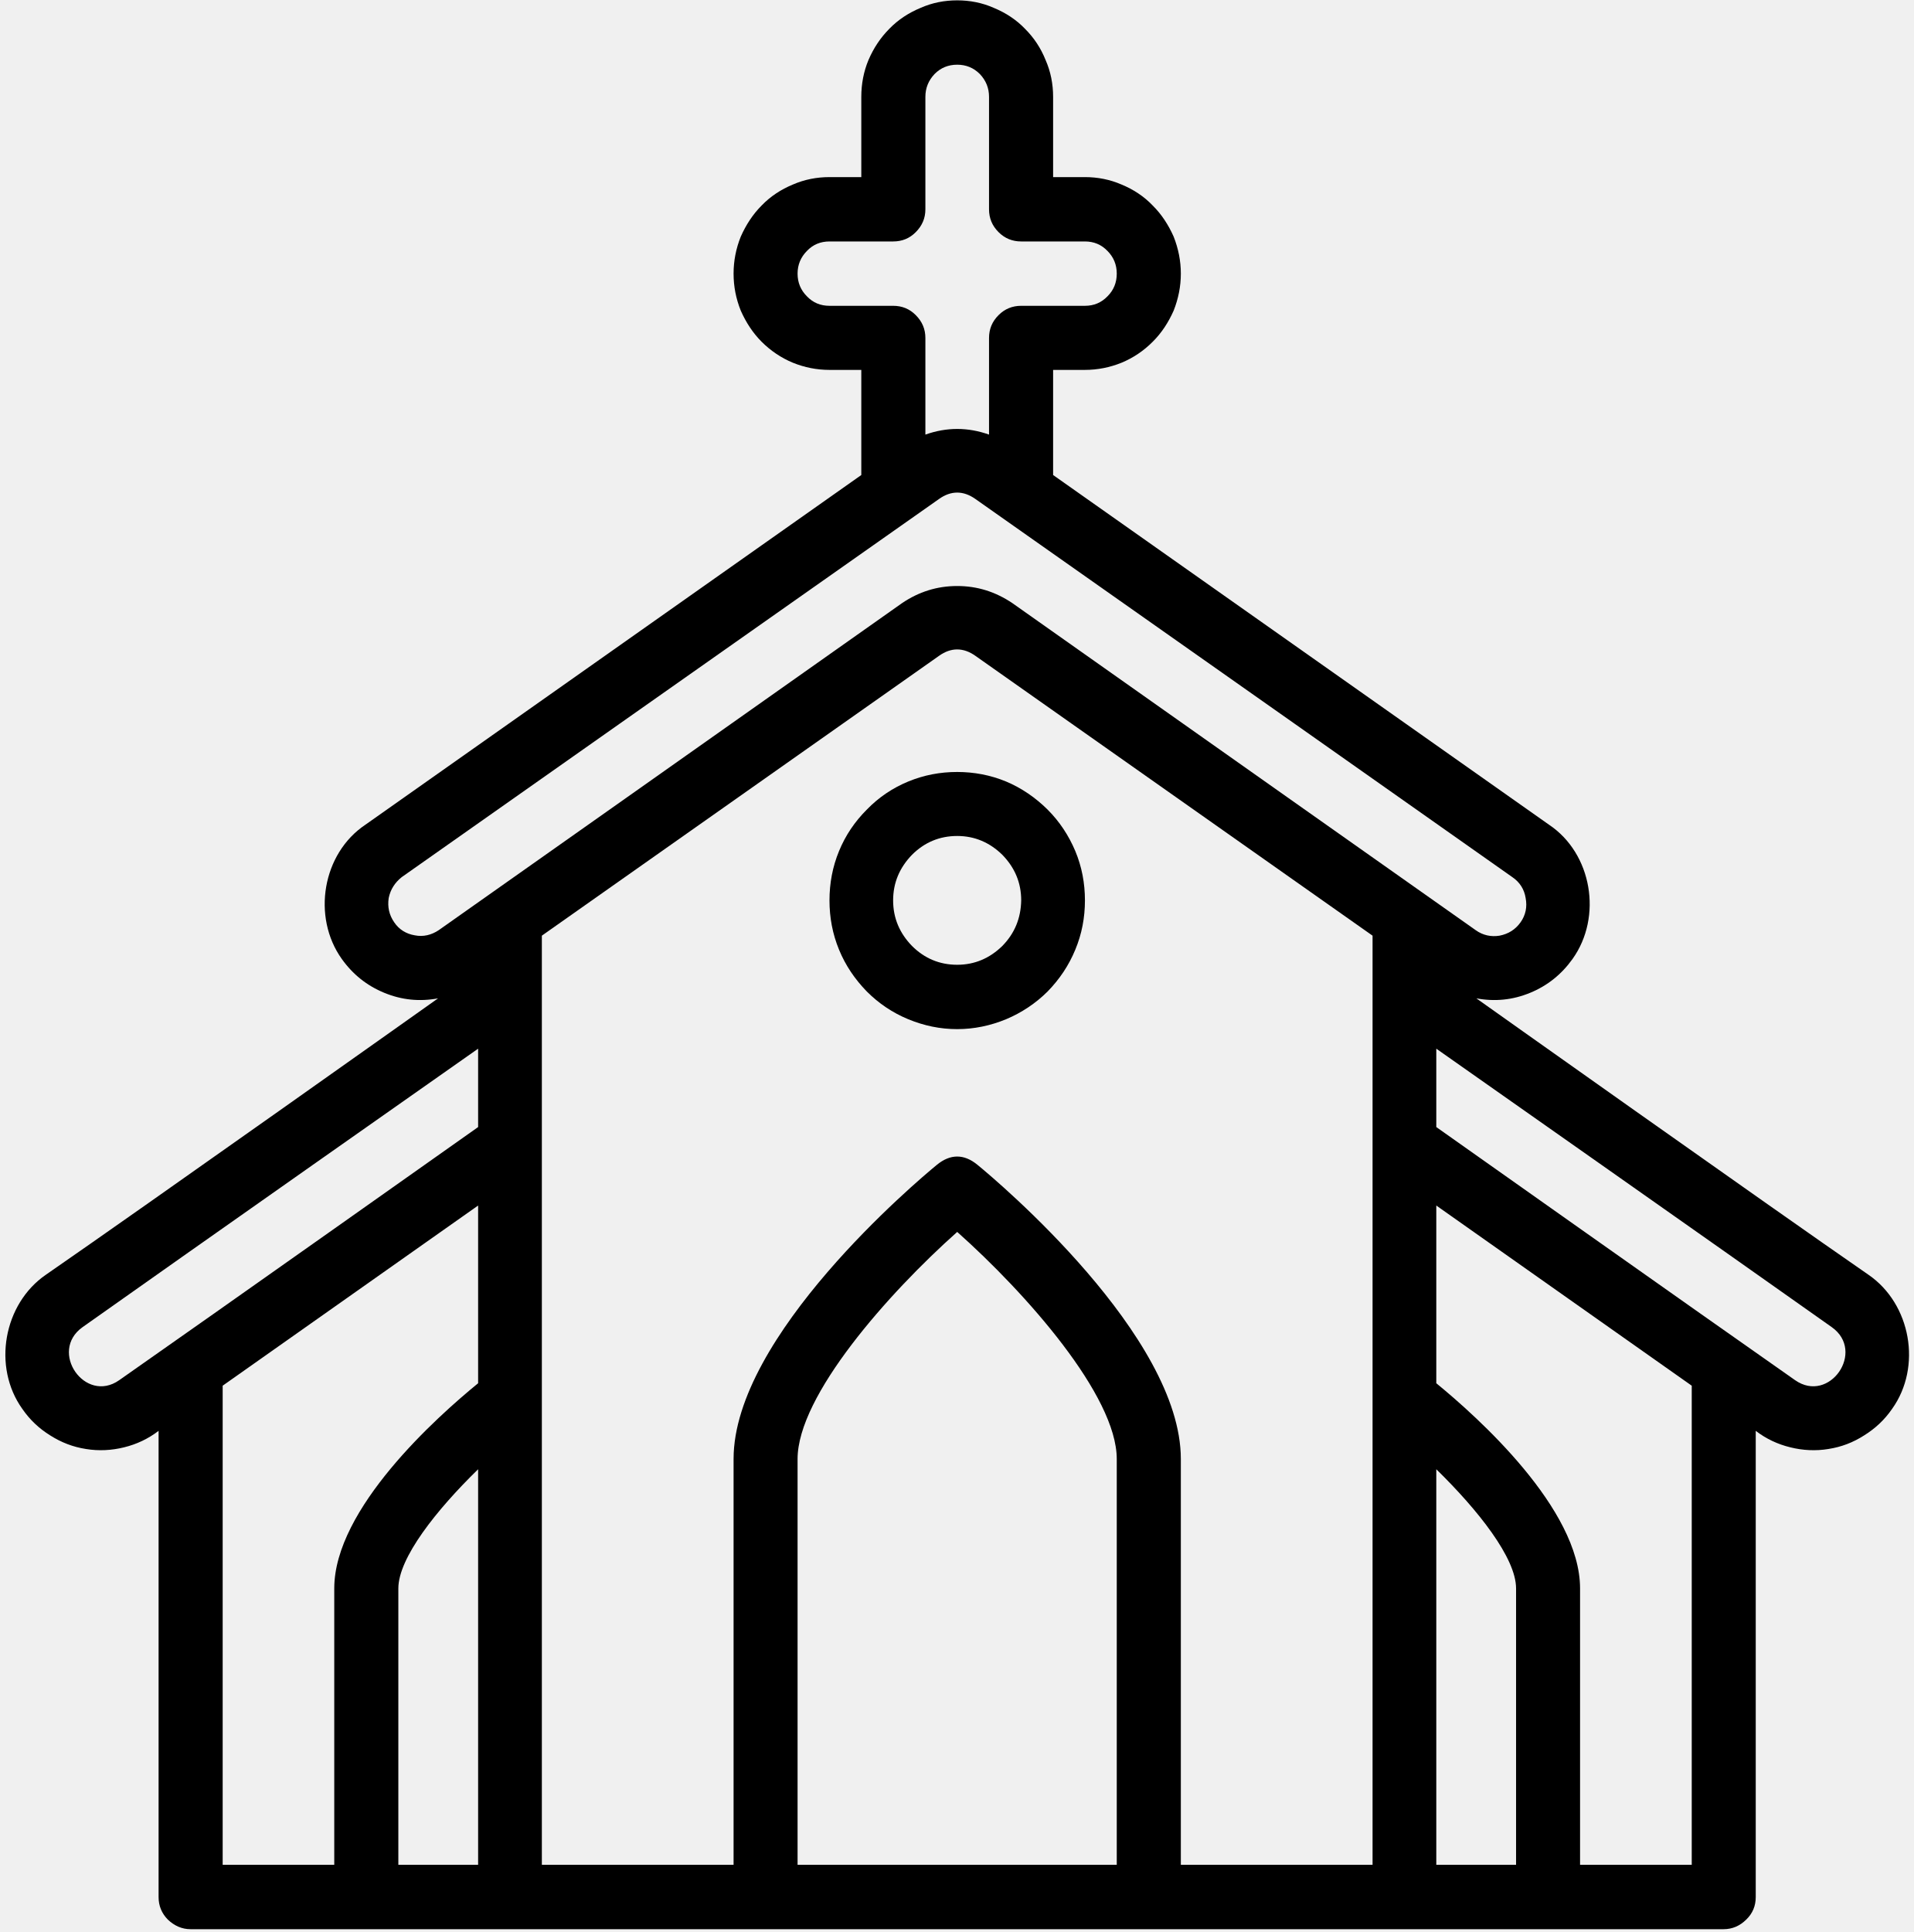
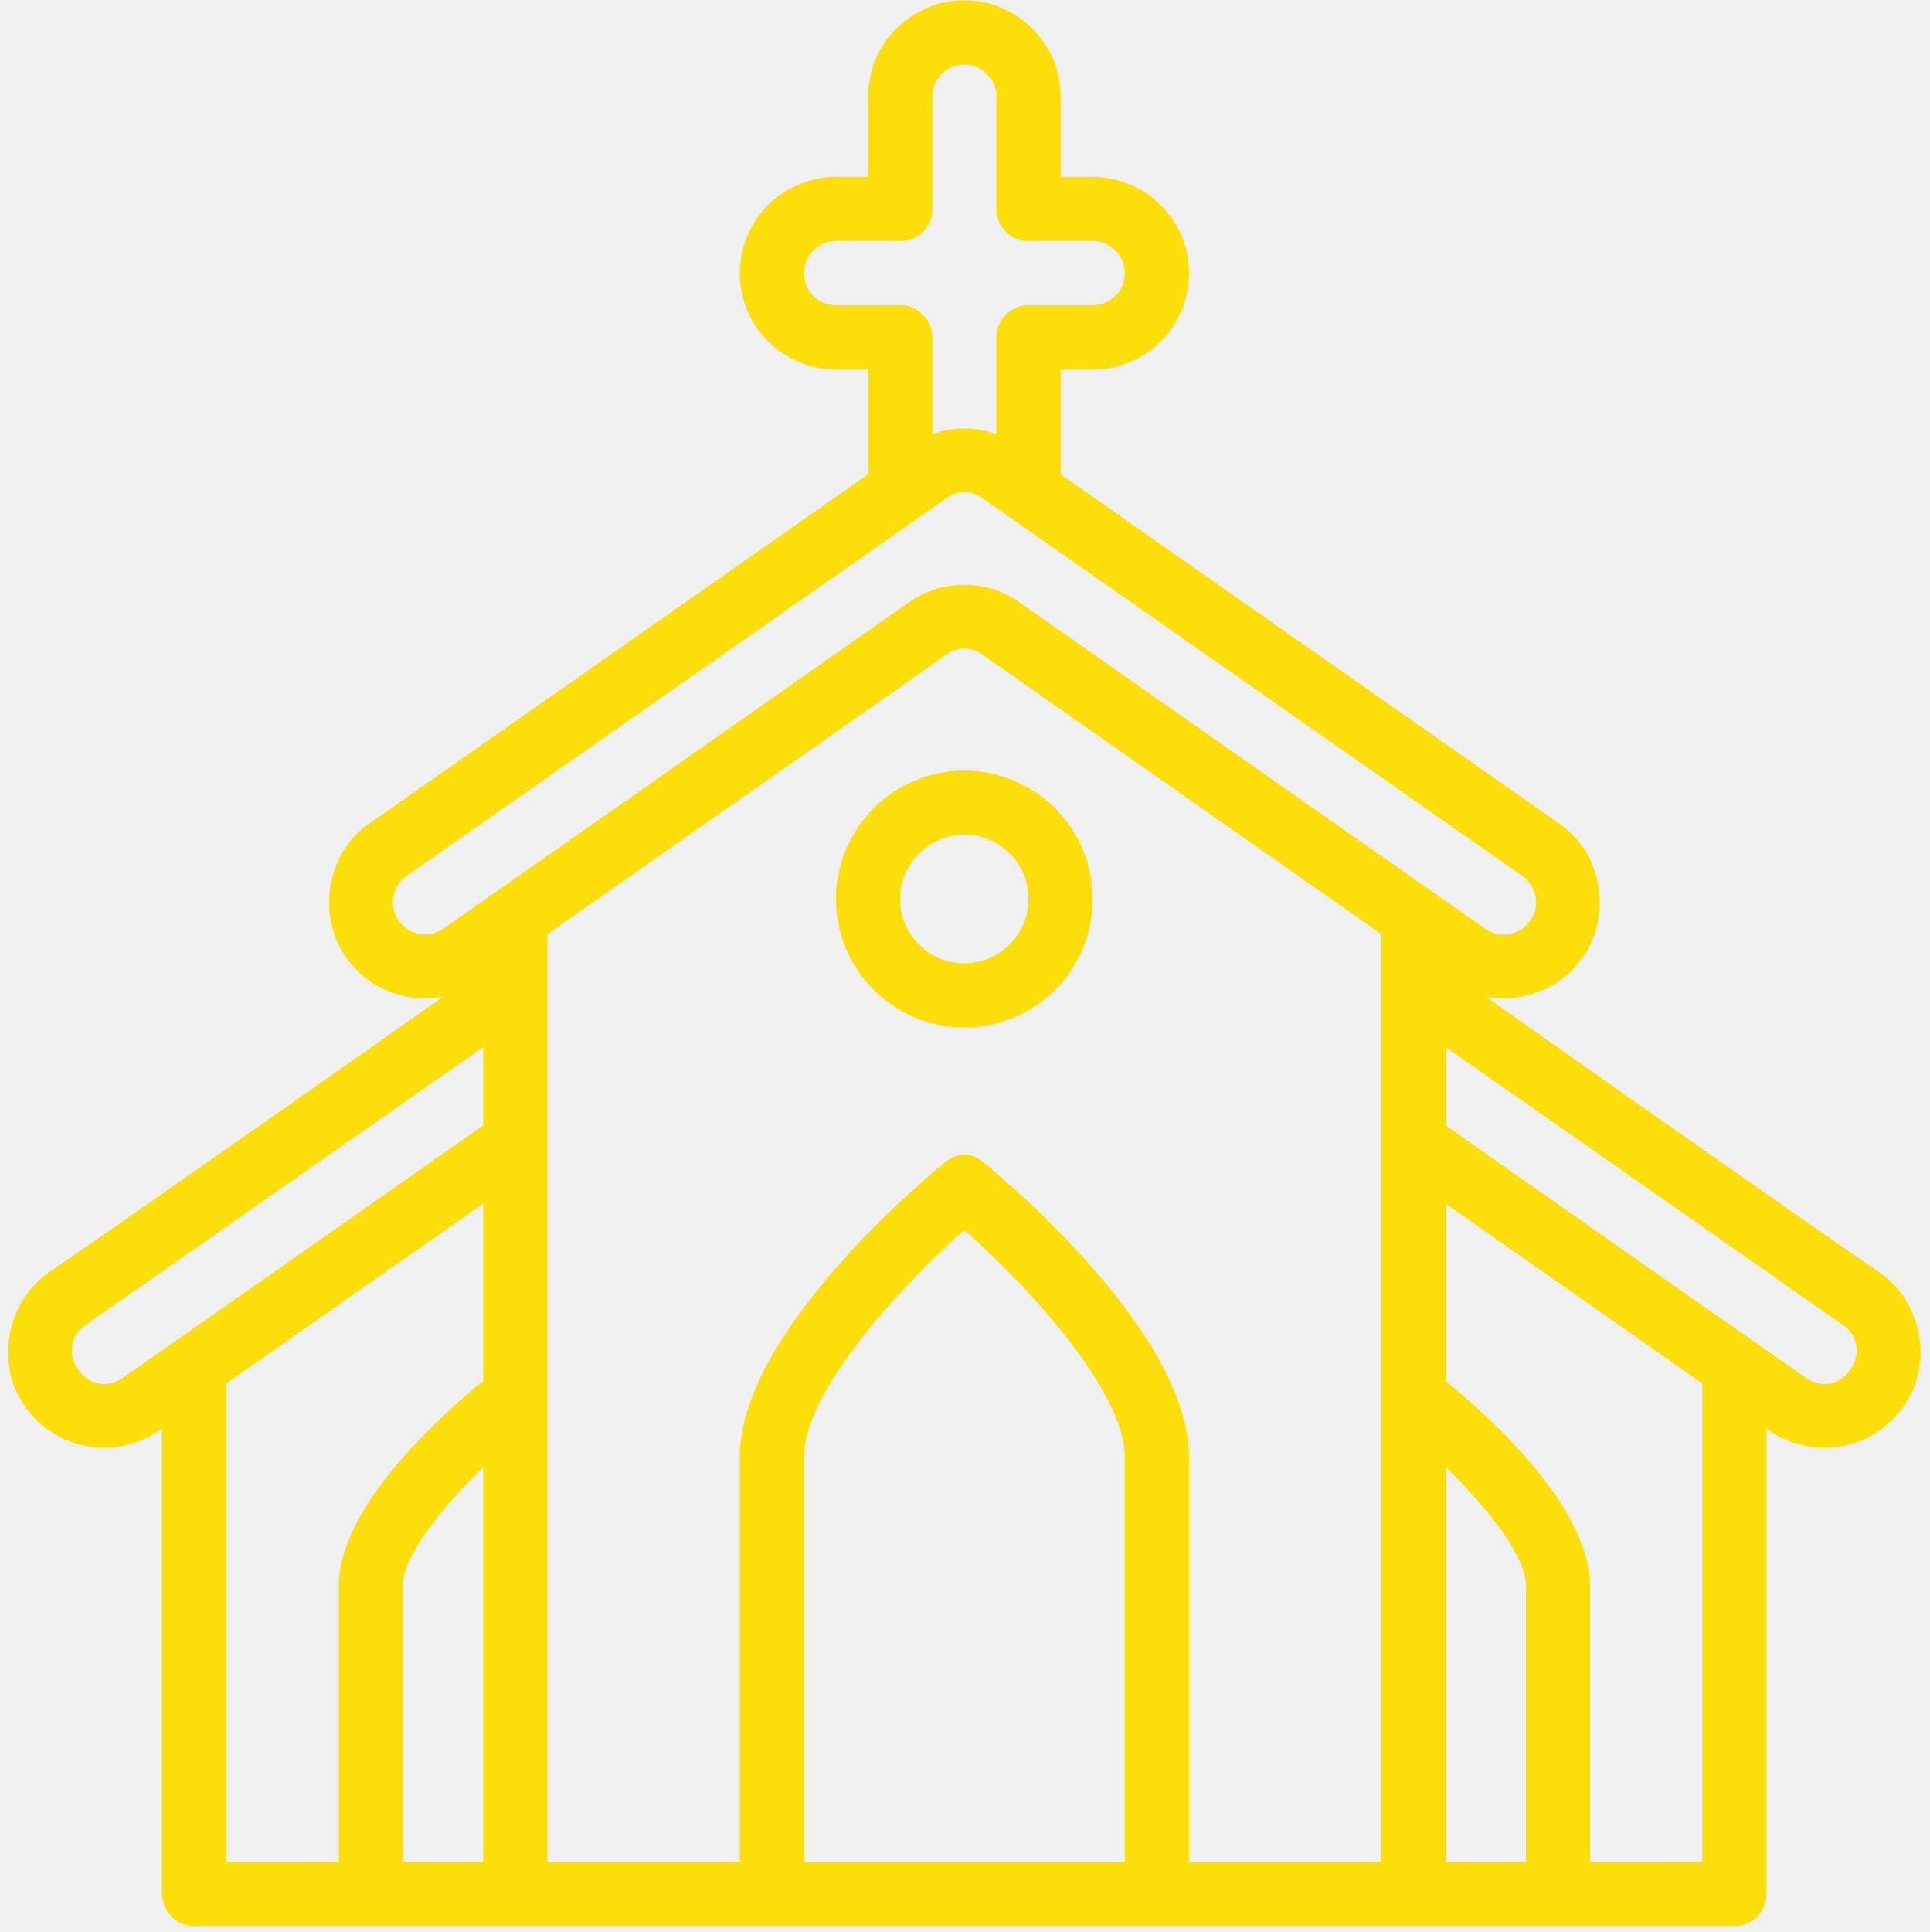
- <svg xmlns="http://www.w3.org/2000/svg" version="1.0" preserveAspectRatio="xMidYMid meet" viewBox="0.464 0 21.832 22.036" zoomAndPan="magnify" style="max-height: 500px" width="21.832" height="22.036">
+ <svg xmlns="http://www.w3.org/2000/svg" version="1.0" preserveAspectRatio="xMidYMid meet" viewBox="0.433 0 21.971 21.99" zoomAndPan="magnify" style="max-height: 500px" width="21.971" height="21.99">
  <defs>
-     <clipPath id="f27c6c71d7">
-       <path clip-rule="nonzero" d="M 22.449 0 L 44.461 0 L 44.461 22.012 L 22.449 22.012 Z M 22.449 0" />
+     <clipPath id="024a9dbacc">
+       <path clip-rule="nonzero" d="M 22.449 0 L 44.461 0 L 44.461 22 L 22.449 22 Z M 22.449 0" />
    </clipPath>
-     <clipPath id="c949dc87af">
-       <path clip-rule="nonzero" d="M 0.375 0 L 22.387 0 L 22.387 22.012 L 0.375 22.012 Z M 0.375 0" />
+     <clipPath id="1ce7fae0d2">
+       <path clip-rule="nonzero" d="M 0.375 0 L 22.387 0 L 22.387 22 L 0.375 22 Z M 0.375 0" />
    </clipPath>
  </defs>
-   <g clip-path="url(#f27c6c71d7)">
-     <path fill-rule="nonzero" fill-opacity="1" d="M 43.844 14.633 C 44.238 13.488 44.461 12.281 44.461 11.012 C 44.461 9.742 44.238 8.523 43.844 7.395 C 43.828 7.363 43.828 7.332 43.812 7.301 C 42.289 3.047 38.215 0.004 33.457 0.004 C 28.699 0.004 24.621 3.047 23.102 7.285 C 23.086 7.316 23.07 7.348 23.07 7.379 C 22.672 8.523 22.449 9.742 22.449 11.012 C 22.449 12.281 22.672 13.504 23.07 14.633 C 23.086 14.664 23.086 14.695 23.102 14.727 C 24.621 18.977 28.699 22.008 33.457 22.008 C 38.215 22.008 42.289 18.961 43.812 14.727 C 43.828 14.695 43.828 14.664 43.844 14.633 Z M 33.457 20.438 C 33.043 20.438 32.363 19.676 31.789 17.98 C 31.52 17.152 31.301 16.219 31.141 15.203 L 35.754 15.203 C 35.598 16.219 35.375 17.168 35.105 17.98 C 34.551 19.676 33.867 20.438 33.457 20.438 Z M 30.949 13.633 C 30.871 12.789 30.84 11.918 30.84 11.012 C 30.84 10.109 30.887 9.238 30.949 8.395 L 35.945 8.395 C 36.023 9.238 36.055 10.109 36.055 11.012 C 36.055 11.918 36.008 12.789 35.945 13.633 Z M 24.02 11.012 C 24.02 10.109 24.148 9.219 24.387 8.395 L 29.363 8.395 C 29.285 9.254 29.254 10.141 29.254 11.012 C 29.254 11.887 29.285 12.773 29.363 13.633 L 24.402 13.633 C 24.164 12.789 24.02 11.918 24.02 11.012 Z M 33.457 1.574 C 33.867 1.574 34.551 2.336 35.121 4.031 C 35.391 4.855 35.613 5.793 35.77 6.809 L 31.141 6.809 C 31.301 5.777 31.52 4.84 31.789 4.031 C 32.363 2.336 33.027 1.574 33.457 1.574 Z M 37.531 8.395 L 42.512 8.395 C 42.75 9.219 42.875 10.109 42.875 11.012 C 42.875 11.918 42.75 12.805 42.512 13.633 L 37.531 13.633 C 37.609 12.773 37.641 11.887 37.641 11.012 C 37.641 10.125 37.609 9.254 37.531 8.395 Z M 41.891 6.809 L 37.355 6.809 C 37.07 4.875 36.598 3.145 35.914 1.906 C 38.531 2.621 40.703 4.43 41.891 6.809 Z M 30.98 1.906 C 30.301 3.145 29.824 4.875 29.539 6.809 L 25.02 6.809 C 26.207 4.43 28.367 2.621 30.98 1.906 Z M 25.02 15.203 L 29.555 15.203 C 29.84 17.137 30.316 18.867 30.996 20.105 C 28.367 19.406 26.207 17.598 25.02 15.203 Z M 35.914 20.121 C 36.598 18.883 37.07 17.152 37.355 15.219 L 41.891 15.219 C 40.703 17.598 38.531 19.406 35.914 20.121 Z M 35.914 20.121" fill="#ffffff" />
+   <g clip-path="url(#024a9dbacc)">
+     <path fill-rule="nonzero" fill-opacity="1" d="M 43.777 14.578 C 44.172 13.438 44.391 12.238 44.391 10.973 C 44.391 9.707 44.172 8.492 43.777 7.367 C 43.762 7.336 43.762 7.305 43.746 7.273 C 42.227 3.039 38.164 0.004 33.422 0.004 C 28.68 0.004 24.617 3.039 23.098 7.258 C 23.082 7.289 23.066 7.32 23.066 7.352 C 22.672 8.492 22.449 9.707 22.449 10.973 C 22.449 12.238 22.672 13.457 23.066 14.578 C 23.082 14.609 23.082 14.641 23.098 14.672 C 24.617 18.91 28.68 21.93 33.422 21.93 C 38.164 21.93 42.227 18.895 43.746 14.672 C 43.762 14.641 43.762 14.609 43.777 14.578 Z M 33.422 20.363 C 33.012 20.363 32.332 19.605 31.762 17.914 C 31.492 17.09 31.273 16.16 31.113 15.148 L 35.715 15.148 C 35.555 16.16 35.336 17.105 35.066 17.914 C 34.512 19.605 33.832 20.363 33.422 20.363 Z M 30.922 13.582 C 30.844 12.742 30.812 11.875 30.812 10.973 C 30.812 10.07 30.859 9.203 30.922 8.363 L 35.902 8.363 C 35.984 9.203 36.016 10.07 36.016 10.973 C 36.016 11.875 35.965 12.742 35.902 13.582 Z M 24.016 10.973 C 24.016 10.07 24.141 9.188 24.379 8.363 L 29.344 8.363 C 29.266 9.219 29.23 10.105 29.23 10.973 C 29.23 11.844 29.266 12.727 29.344 13.582 L 24.395 13.582 C 24.156 12.742 24.016 11.875 24.016 10.973 Z M 33.422 1.566 C 33.832 1.566 34.512 2.324 35.082 4.016 C 35.352 4.84 35.57 5.773 35.73 6.785 L 31.113 6.785 C 31.273 5.758 31.492 4.824 31.762 4.016 C 32.332 2.324 32.996 1.566 33.422 1.566 Z M 37.484 8.363 L 42.449 8.363 C 42.684 9.188 42.812 10.07 42.812 10.973 C 42.812 11.875 42.684 12.758 42.449 13.582 L 37.484 13.582 C 37.562 12.727 37.594 11.844 37.594 10.973 C 37.594 10.09 37.562 9.219 37.484 8.363 Z M 41.832 6.785 L 37.309 6.785 C 37.027 4.855 36.551 3.133 35.871 1.898 C 38.48 2.609 40.645 4.414 41.832 6.785 Z M 30.957 1.898 C 30.277 3.133 29.801 4.855 29.516 6.785 L 25.012 6.785 C 26.195 4.414 28.348 2.609 30.957 1.898 Z M 25.012 15.148 L 29.531 15.148 C 29.816 17.074 30.293 18.797 30.973 20.031 C 28.348 19.336 26.195 17.535 25.012 15.148 Z M 35.871 20.047 C 36.551 18.812 37.027 17.09 37.309 15.164 L 41.832 15.164 C 40.645 17.535 38.48 19.336 35.871 20.047 Z M 35.871 20.047" fill="#fcde0a" />
  </g>
-   <path fill-rule="nonzero" fill-opacity="1" d="M 11.383 8.805 C 11.188 8.805 11.004 8.84 10.824 8.914 C 10.645 8.988 10.488 9.094 10.352 9.234 C 10.215 9.371 10.109 9.527 10.035 9.707 C 9.961 9.887 9.926 10.074 9.926 10.27 C 9.926 10.465 9.961 10.652 10.035 10.832 C 10.109 11.012 10.215 11.168 10.352 11.309 C 10.488 11.445 10.645 11.551 10.824 11.625 C 11.004 11.699 11.188 11.738 11.383 11.738 C 11.574 11.738 11.762 11.699 11.941 11.625 C 12.117 11.551 12.277 11.445 12.414 11.309 C 12.551 11.168 12.656 11.012 12.73 10.832 C 12.805 10.652 12.84 10.465 12.84 10.27 C 12.84 10.074 12.805 9.887 12.73 9.707 C 12.656 9.531 12.551 9.371 12.414 9.234 C 12.277 9.098 12.117 8.988 11.941 8.914 C 11.762 8.84 11.574 8.805 11.383 8.805 Z M 11.383 11.004 C 11.18 11.004 11.008 10.93 10.867 10.789 C 10.727 10.645 10.652 10.473 10.652 10.27 C 10.652 10.066 10.727 9.895 10.867 9.75 C 11.008 9.609 11.18 9.535 11.383 9.535 C 11.582 9.535 11.754 9.609 11.898 9.75 C 12.039 9.895 12.113 10.066 12.113 10.27 C 12.109 10.473 12.039 10.645 11.898 10.789 C 11.754 10.93 11.582 11.004 11.383 11.004 Z M 11.383 11.004" fill="#000000" />
-   <g clip-path="url(#c949dc87af)">
-     <path fill-rule="nonzero" fill-opacity="1" d="M 21.777 14.539 C 20.652 13.762 17.305 11.387 17.305 11.387 C 17.516 11.426 17.719 11.406 17.918 11.324 C 18.117 11.242 18.277 11.113 18.402 10.938 C 18.746 10.457 18.625 9.734 18.133 9.406 L 12.477 5.418 L 12.477 4.219 L 12.84 4.219 C 12.984 4.219 13.125 4.191 13.258 4.137 C 13.391 4.082 13.512 4 13.613 3.898 C 13.715 3.797 13.793 3.676 13.852 3.543 C 13.906 3.406 13.934 3.266 13.934 3.121 C 13.934 2.977 13.906 2.836 13.852 2.699 C 13.793 2.566 13.715 2.445 13.613 2.344 C 13.512 2.238 13.391 2.16 13.258 2.105 C 13.125 2.047 12.984 2.02 12.84 2.02 L 12.477 2.02 L 12.477 1.105 C 12.477 0.957 12.449 0.816 12.391 0.684 C 12.336 0.547 12.258 0.43 12.156 0.328 C 12.055 0.223 11.934 0.145 11.801 0.09 C 11.668 0.031 11.527 0.004 11.383 0.004 C 11.238 0.004 11.098 0.031 10.965 0.09 C 10.832 0.145 10.711 0.223 10.609 0.328 C 10.508 0.43 10.43 0.547 10.371 0.684 C 10.316 0.816 10.289 0.957 10.289 1.105 L 10.289 2.02 L 9.926 2.02 C 9.781 2.02 9.641 2.047 9.508 2.105 C 9.375 2.16 9.254 2.238 9.152 2.344 C 9.051 2.445 8.973 2.566 8.914 2.699 C 8.859 2.836 8.832 2.977 8.832 3.121 C 8.832 3.266 8.859 3.406 8.914 3.543 C 8.973 3.676 9.051 3.797 9.152 3.898 C 9.254 4 9.375 4.082 9.508 4.137 C 9.641 4.191 9.781 4.219 9.926 4.219 L 10.289 4.219 L 10.289 5.418 L 4.633 9.406 C 4.141 9.734 4.02 10.457 4.363 10.938 C 4.488 11.113 4.648 11.242 4.848 11.324 C 5.047 11.406 5.25 11.426 5.461 11.387 C 5.461 11.387 2.113 13.762 0.988 14.539 C 0.504 14.871 0.375 15.59 0.719 16.07 C 0.805 16.195 0.91 16.293 1.035 16.371 C 1.164 16.453 1.297 16.504 1.445 16.527 C 1.59 16.551 1.738 16.543 1.879 16.508 C 2.023 16.473 2.156 16.41 2.273 16.32 L 2.273 21.637 C 2.273 21.738 2.309 21.824 2.379 21.895 C 2.453 21.965 2.539 22.004 2.637 22.004 L 20.125 22.004 C 20.227 22.004 20.312 21.965 20.383 21.895 C 20.457 21.824 20.492 21.738 20.492 21.637 L 20.492 16.32 C 20.609 16.41 20.742 16.473 20.887 16.508 C 21.027 16.543 21.176 16.551 21.32 16.527 C 21.469 16.504 21.602 16.453 21.73 16.371 C 21.855 16.293 21.961 16.195 22.047 16.07 C 22.391 15.59 22.262 14.871 21.777 14.539 Z M 9.926 3.488 C 9.824 3.488 9.738 3.453 9.668 3.379 C 9.598 3.309 9.562 3.223 9.562 3.121 C 9.562 3.02 9.598 2.934 9.668 2.863 C 9.738 2.789 9.824 2.754 9.926 2.754 L 10.652 2.754 C 10.754 2.754 10.84 2.719 10.91 2.648 C 10.984 2.574 11.02 2.488 11.02 2.387 L 11.02 1.105 C 11.02 1.004 11.055 0.918 11.125 0.844 C 11.195 0.773 11.281 0.738 11.383 0.738 C 11.484 0.738 11.57 0.773 11.641 0.844 C 11.711 0.918 11.746 1.004 11.746 1.105 L 11.746 2.387 C 11.746 2.488 11.781 2.574 11.855 2.648 C 11.926 2.719 12.012 2.754 12.113 2.754 L 12.84 2.754 C 12.941 2.754 13.027 2.789 13.098 2.863 C 13.168 2.934 13.203 3.02 13.203 3.121 C 13.203 3.223 13.168 3.309 13.098 3.379 C 13.027 3.453 12.941 3.488 12.84 3.488 L 12.113 3.488 C 12.012 3.488 11.926 3.523 11.855 3.594 C 11.781 3.668 11.746 3.754 11.746 3.855 L 11.746 4.957 C 11.504 4.871 11.262 4.871 11.02 4.957 L 11.02 3.855 C 11.02 3.754 10.984 3.668 10.91 3.594 C 10.84 3.523 10.754 3.488 10.652 3.488 Z M 4.961 10.52 C 4.902 10.434 4.883 10.344 4.898 10.242 C 4.918 10.145 4.969 10.066 5.047 10.004 C 5.047 10.004 9.641 6.77 11.176 5.691 C 11.312 5.594 11.453 5.594 11.59 5.691 C 13.125 6.77 17.715 10.004 17.715 10.004 C 17.801 10.062 17.852 10.145 17.867 10.242 C 17.887 10.344 17.867 10.438 17.809 10.52 C 17.75 10.602 17.672 10.652 17.57 10.672 C 17.473 10.688 17.379 10.668 17.297 10.609 C 17.297 10.609 13.332 7.812 12.012 6.879 C 11.82 6.75 11.613 6.684 11.383 6.684 C 11.152 6.684 10.945 6.75 10.754 6.879 C 9.434 7.812 5.469 10.609 5.469 10.609 C 5.387 10.664 5.293 10.688 5.195 10.668 C 5.098 10.652 5.016 10.602 4.961 10.52 Z M 5.918 21.27 L 5.008 21.27 L 5.008 18.117 C 5.008 17.77 5.441 17.223 5.918 16.758 Z M 5.918 15.777 C 5.449 16.16 4.277 17.207 4.277 18.117 L 4.277 21.27 L 3.004 21.27 L 3.004 15.805 L 5.918 13.75 Z M 5.918 12.855 C 5.918 12.855 2.852 15.023 1.824 15.742 C 1.434 16.016 1.016 15.414 1.406 15.137 C 2.531 14.34 5.918 11.961 5.918 11.961 Z M 13.203 21.27 L 9.562 21.27 L 9.562 16.641 C 9.562 15.918 10.598 14.75 11.383 14.051 C 12.168 14.75 13.203 15.918 13.203 16.641 Z M 16.121 21.27 L 13.934 21.27 L 13.934 16.641 C 13.934 15.238 11.852 13.48 11.613 13.285 C 11.461 13.16 11.305 13.16 11.152 13.285 C 10.914 13.48 8.832 15.238 8.832 16.641 L 8.832 21.27 L 6.645 21.27 L 6.645 10.672 L 11.176 7.48 C 11.312 7.383 11.453 7.383 11.59 7.48 L 16.121 10.672 Z M 17.758 21.27 L 16.848 21.27 L 16.848 16.758 C 17.324 17.223 17.758 17.77 17.758 18.117 Z M 19.762 21.27 L 18.488 21.27 L 18.488 18.117 C 18.488 17.207 17.316 16.16 16.848 15.777 L 16.848 13.75 L 19.762 15.805 Z M 20.941 15.742 C 19.914 15.023 16.848 12.855 16.848 12.855 L 16.848 11.961 C 16.848 11.961 20.234 14.34 21.359 15.137 C 21.75 15.414 21.332 16.016 20.941 15.742 Z M 20.941 15.742" fill="#000000" />
+   <path fill-rule="nonzero" fill-opacity="1" d="M 11.41 8.77 C 11.219 8.77 11.031 8.809 10.852 8.883 C 10.672 8.957 10.516 9.062 10.379 9.199 C 10.242 9.336 10.137 9.496 10.062 9.672 C 9.988 9.852 9.949 10.039 9.949 10.234 C 9.949 10.426 9.988 10.613 10.062 10.793 C 10.137 10.969 10.242 11.129 10.379 11.266 C 10.516 11.402 10.672 11.508 10.852 11.582 C 11.031 11.656 11.219 11.695 11.41 11.695 C 11.605 11.695 11.793 11.656 11.969 11.582 C 12.148 11.508 12.309 11.402 12.445 11.266 C 12.582 11.129 12.688 10.969 12.762 10.793 C 12.836 10.613 12.871 10.426 12.871 10.234 C 12.871 10.039 12.836 9.852 12.762 9.672 C 12.688 9.496 12.582 9.336 12.445 9.199 C 12.309 9.062 12.148 8.957 11.969 8.883 C 11.793 8.809 11.605 8.77 11.41 8.77 Z M 11.41 10.965 C 11.211 10.965 11.039 10.891 10.895 10.75 C 10.754 10.605 10.68 10.434 10.68 10.234 C 10.68 10.031 10.754 9.859 10.895 9.715 C 11.039 9.574 11.211 9.5 11.41 9.5 C 11.613 9.5 11.785 9.574 11.93 9.715 C 12.07 9.859 12.141 10.031 12.141 10.234 C 12.141 10.434 12.07 10.605 11.926 10.75 C 11.785 10.891 11.613 10.961 11.41 10.965 Z M 11.41 10.965" fill="#fcde0a" />
+   <g clip-path="url(#1ce7fae0d2)">
+     <path fill-rule="nonzero" fill-opacity="1" d="M 21.832 14.484 C 20.703 13.711 17.348 11.344 17.348 11.344 C 17.559 11.383 17.766 11.363 17.965 11.281 C 18.164 11.203 18.324 11.074 18.449 10.898 C 18.793 10.418 18.672 9.699 18.18 9.371 L 12.508 5.398 L 12.508 4.207 L 12.871 4.207 C 13.02 4.207 13.156 4.176 13.293 4.121 C 13.426 4.066 13.543 3.988 13.648 3.883 C 13.75 3.781 13.828 3.664 13.887 3.527 C 13.941 3.395 13.969 3.254 13.969 3.109 C 13.969 2.965 13.941 2.824 13.887 2.691 C 13.828 2.555 13.75 2.438 13.648 2.336 C 13.543 2.23 13.426 2.152 13.293 2.098 C 13.156 2.043 13.02 2.012 12.871 2.012 L 12.508 2.012 L 12.508 1.102 C 12.508 0.953 12.48 0.816 12.426 0.68 C 12.367 0.547 12.289 0.43 12.188 0.324 C 12.082 0.223 11.965 0.145 11.832 0.086 C 11.695 0.031 11.559 0.004 11.41 0.004 C 11.266 0.004 11.125 0.031 10.992 0.086 C 10.859 0.145 10.738 0.223 10.637 0.324 C 10.535 0.43 10.453 0.547 10.398 0.68 C 10.344 0.816 10.316 0.953 10.316 1.102 L 10.316 2.012 L 9.949 2.012 C 9.805 2.012 9.664 2.043 9.531 2.098 C 9.398 2.152 9.277 2.23 9.176 2.336 C 9.074 2.438 8.992 2.555 8.938 2.691 C 8.883 2.824 8.855 2.965 8.855 3.109 C 8.855 3.254 8.883 3.395 8.938 3.527 C 8.992 3.664 9.074 3.781 9.176 3.883 C 9.277 3.988 9.398 4.066 9.531 4.121 C 9.664 4.176 9.805 4.207 9.949 4.207 L 10.316 4.207 L 10.316 5.398 L 4.641 9.371 C 4.152 9.699 4.031 10.418 4.375 10.898 C 4.496 11.074 4.66 11.203 4.859 11.281 C 5.059 11.363 5.262 11.383 5.477 11.344 C 5.477 11.344 2.117 13.711 0.988 14.484 C 0.504 14.816 0.375 15.535 0.719 16.012 C 0.805 16.133 0.91 16.234 1.039 16.312 C 1.164 16.391 1.301 16.441 1.449 16.465 C 1.594 16.488 1.738 16.48 1.883 16.445 C 2.027 16.41 2.16 16.348 2.277 16.258 L 2.277 21.555 C 2.277 21.656 2.316 21.742 2.387 21.816 C 2.457 21.887 2.543 21.922 2.645 21.922 L 20.18 21.922 C 20.277 21.922 20.367 21.887 20.438 21.816 C 20.508 21.742 20.543 21.656 20.543 21.555 L 20.543 16.258 C 20.664 16.348 20.793 16.41 20.938 16.445 C 21.082 16.48 21.227 16.488 21.375 16.465 C 21.523 16.441 21.66 16.391 21.785 16.312 C 21.91 16.234 22.016 16.133 22.102 16.012 C 22.445 15.535 22.32 14.816 21.832 14.484 Z M 9.949 3.473 C 9.848 3.473 9.762 3.438 9.691 3.367 C 9.621 3.297 9.586 3.211 9.586 3.109 C 9.586 3.008 9.621 2.922 9.691 2.852 C 9.762 2.781 9.848 2.742 9.949 2.742 L 10.68 2.742 C 10.781 2.742 10.867 2.707 10.938 2.637 C 11.012 2.566 11.047 2.48 11.047 2.379 L 11.047 1.102 C 11.047 1 11.082 0.914 11.152 0.844 C 11.223 0.77 11.309 0.734 11.41 0.734 C 11.512 0.734 11.598 0.77 11.668 0.844 C 11.742 0.914 11.777 1 11.777 1.102 L 11.777 2.379 C 11.777 2.48 11.812 2.566 11.883 2.637 C 11.953 2.707 12.043 2.742 12.141 2.742 L 12.871 2.742 C 12.973 2.742 13.059 2.781 13.129 2.852 C 13.203 2.922 13.238 3.008 13.238 3.109 C 13.238 3.211 13.203 3.297 13.129 3.367 C 13.059 3.438 12.973 3.473 12.871 3.473 L 12.141 3.473 C 12.043 3.473 11.953 3.512 11.883 3.582 C 11.812 3.652 11.777 3.738 11.777 3.84 L 11.777 4.941 C 11.531 4.855 11.289 4.855 11.047 4.941 L 11.047 3.84 C 11.047 3.738 11.012 3.652 10.938 3.582 C 10.867 3.512 10.781 3.473 10.68 3.473 Z M 4.973 10.48 C 4.914 10.398 4.895 10.305 4.91 10.207 C 4.93 10.105 4.98 10.027 5.062 9.969 C 5.062 9.969 9.668 6.746 11.203 5.672 C 11.34 5.574 11.48 5.574 11.621 5.672 C 13.156 6.746 17.762 9.969 17.762 9.969 C 17.844 10.027 17.895 10.105 17.914 10.207 C 17.934 10.305 17.91 10.398 17.852 10.48 C 17.797 10.562 17.715 10.613 17.617 10.633 C 17.516 10.648 17.426 10.629 17.34 10.57 C 17.34 10.57 13.363 7.785 12.039 6.855 C 11.852 6.723 11.641 6.656 11.41 6.656 C 11.18 6.656 10.973 6.723 10.781 6.855 C 9.457 7.785 5.48 10.57 5.48 10.57 C 5.398 10.625 5.309 10.648 5.207 10.629 C 5.109 10.613 5.031 10.562 4.973 10.48 Z M 5.934 21.191 L 5.02 21.191 L 5.02 18.051 C 5.02 17.707 5.457 17.16 5.934 16.699 Z M 5.934 15.719 C 5.461 16.102 4.289 17.145 4.289 18.051 L 4.289 21.191 L 3.008 21.191 L 3.008 15.746 L 5.934 13.699 Z M 5.934 12.809 C 5.934 12.809 2.855 14.969 1.828 15.684 C 1.434 15.957 1.016 15.359 1.406 15.082 C 2.539 14.289 5.934 11.918 5.934 11.918 Z M 13.238 21.191 L 9.586 21.191 L 9.586 16.582 C 9.586 15.859 10.625 14.695 11.41 14 C 12.199 14.695 13.238 15.859 13.238 16.582 Z M 16.16 21.191 L 13.969 21.191 L 13.969 16.582 C 13.969 15.18 11.879 13.434 11.641 13.238 C 11.488 13.109 11.336 13.109 11.18 13.238 C 10.941 13.434 8.855 15.18 8.855 16.582 L 8.855 21.191 L 6.664 21.191 L 6.664 10.633 L 11.203 7.453 C 11.34 7.355 11.48 7.355 11.621 7.453 L 16.16 10.633 Z M 17.805 21.191 L 16.891 21.191 L 16.891 16.699 C 17.367 17.16 17.805 17.707 17.805 18.051 Z M 19.812 21.191 L 18.535 21.191 L 18.535 18.051 C 18.535 17.145 17.363 16.102 16.891 15.719 L 16.891 13.699 L 19.812 15.746 Z M 20.996 15.684 C 19.965 14.969 16.891 12.809 16.891 12.809 L 16.891 11.918 C 16.891 11.918 20.285 14.289 21.414 15.082 C 21.805 15.359 21.387 15.957 20.996 15.684 Z M 20.996 15.684" fill="#fcde0a" />
  </g>
</svg>
